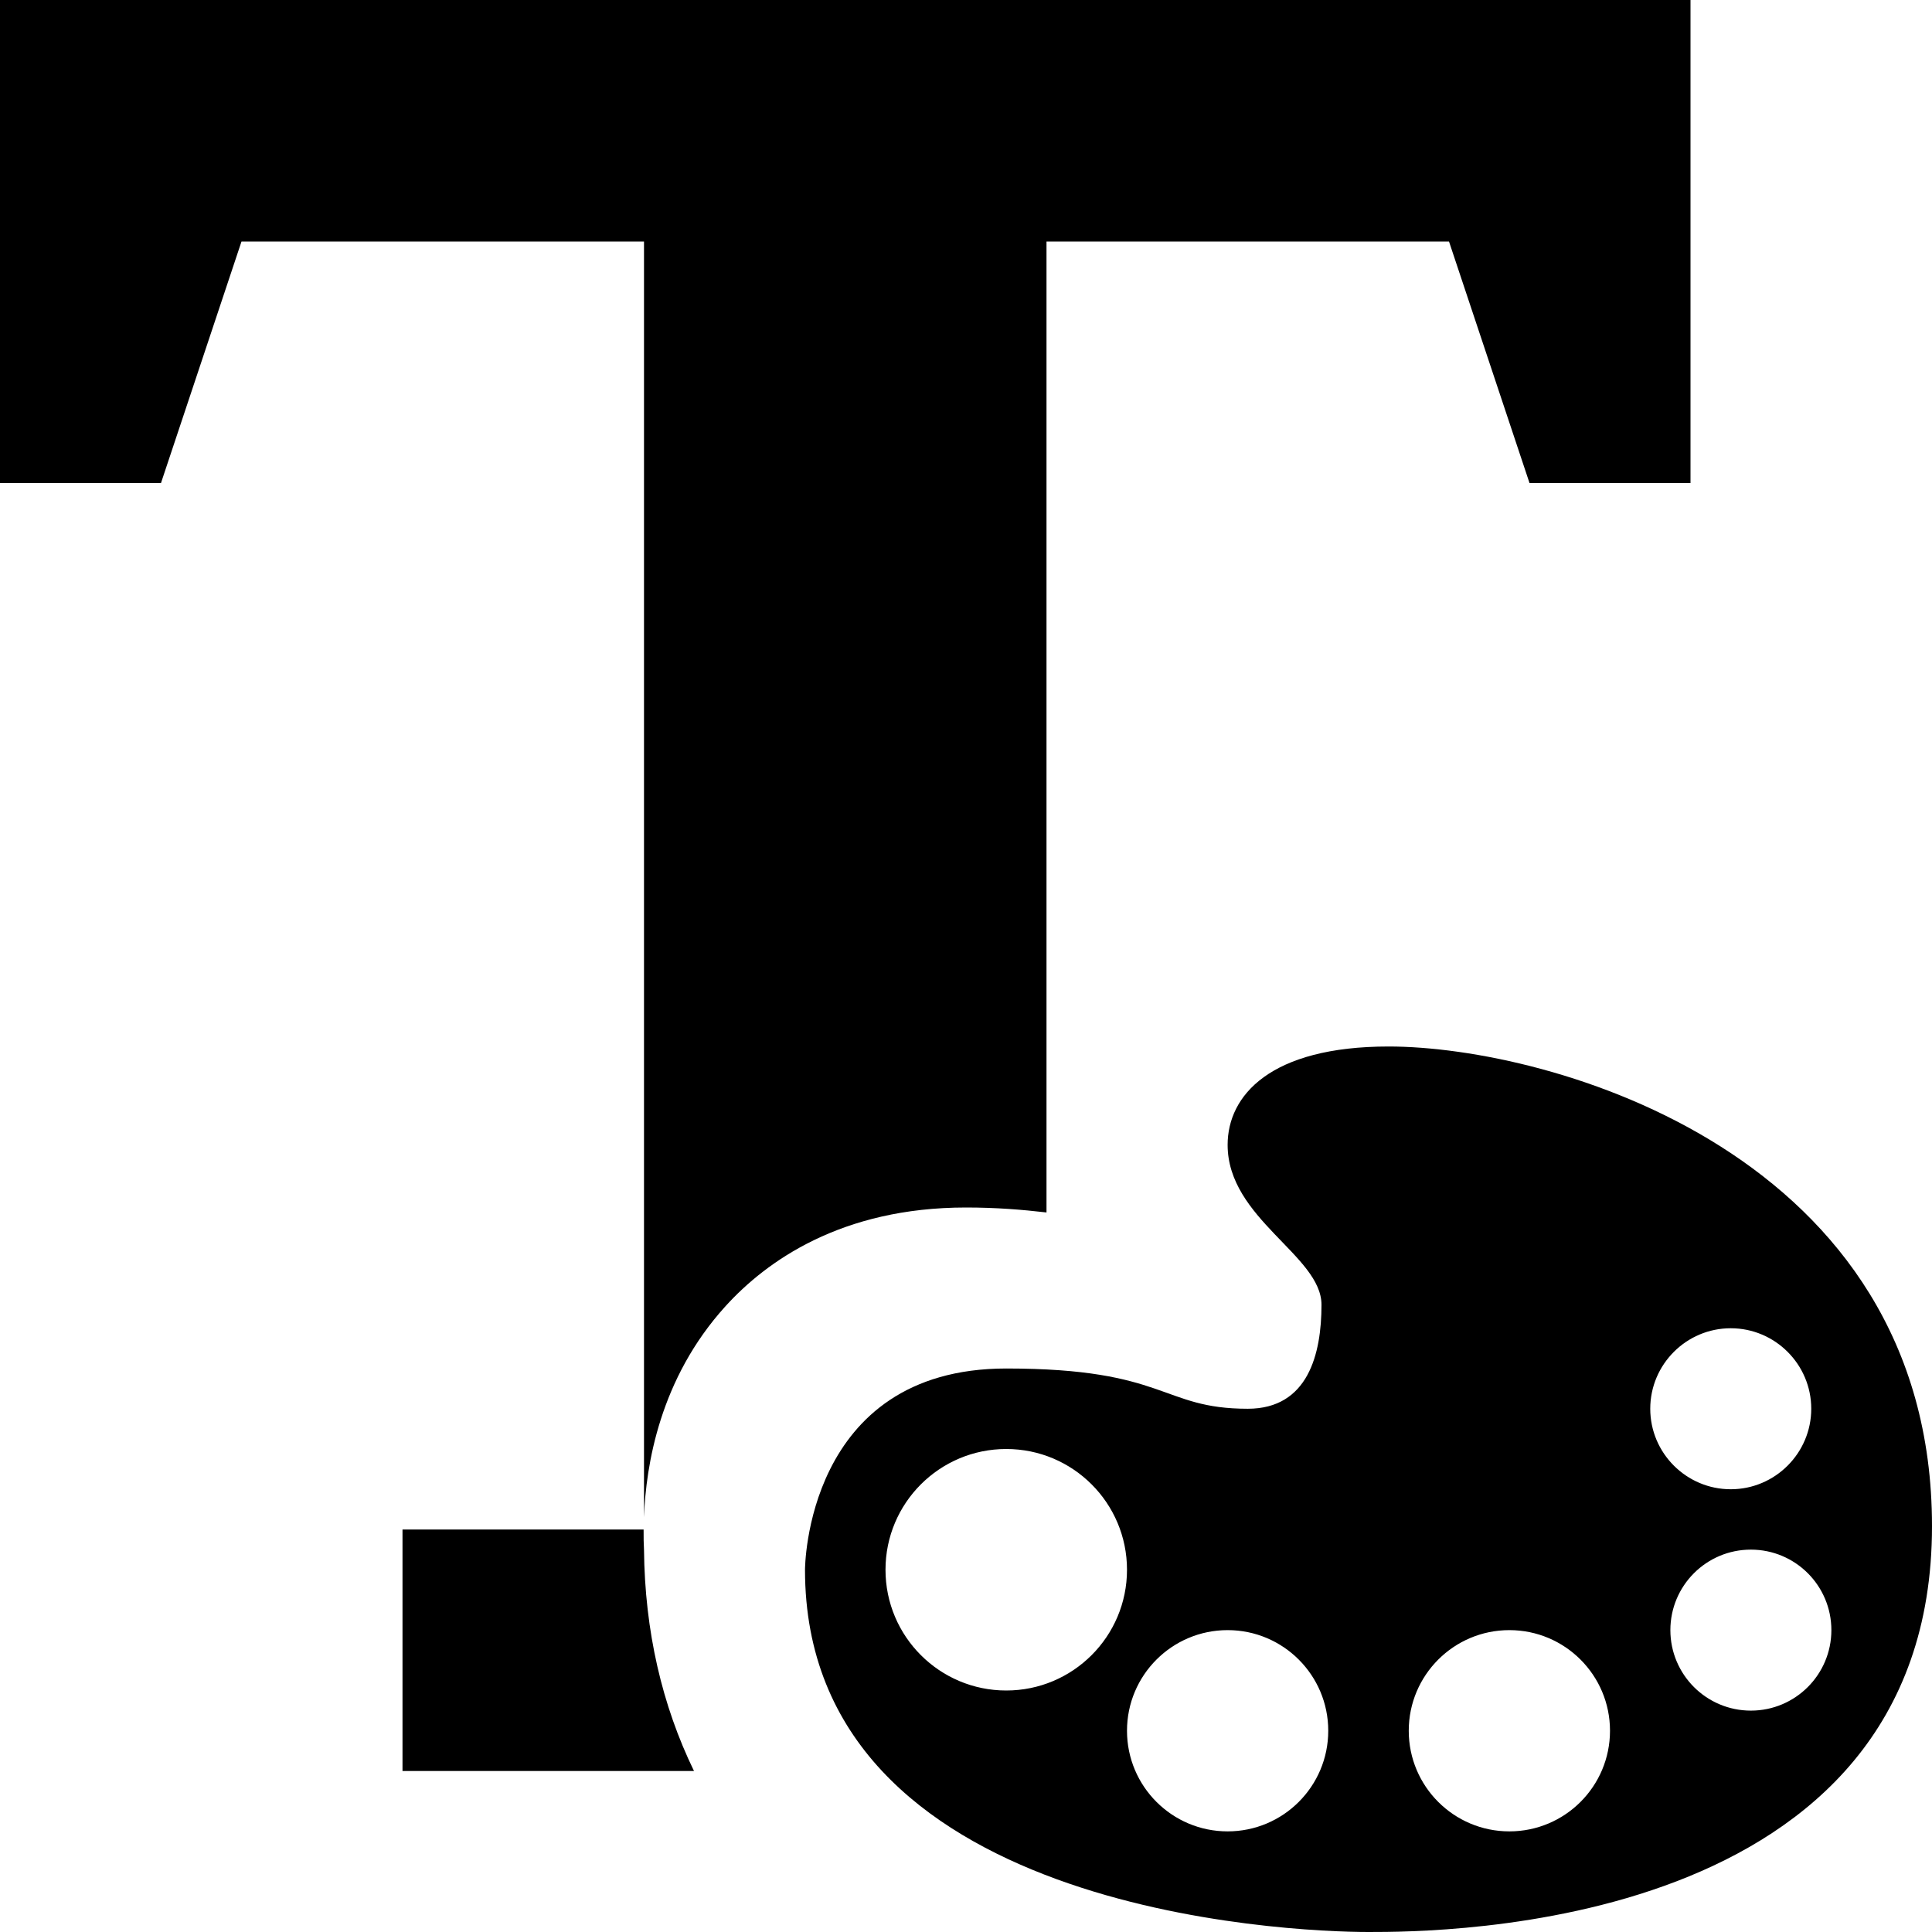
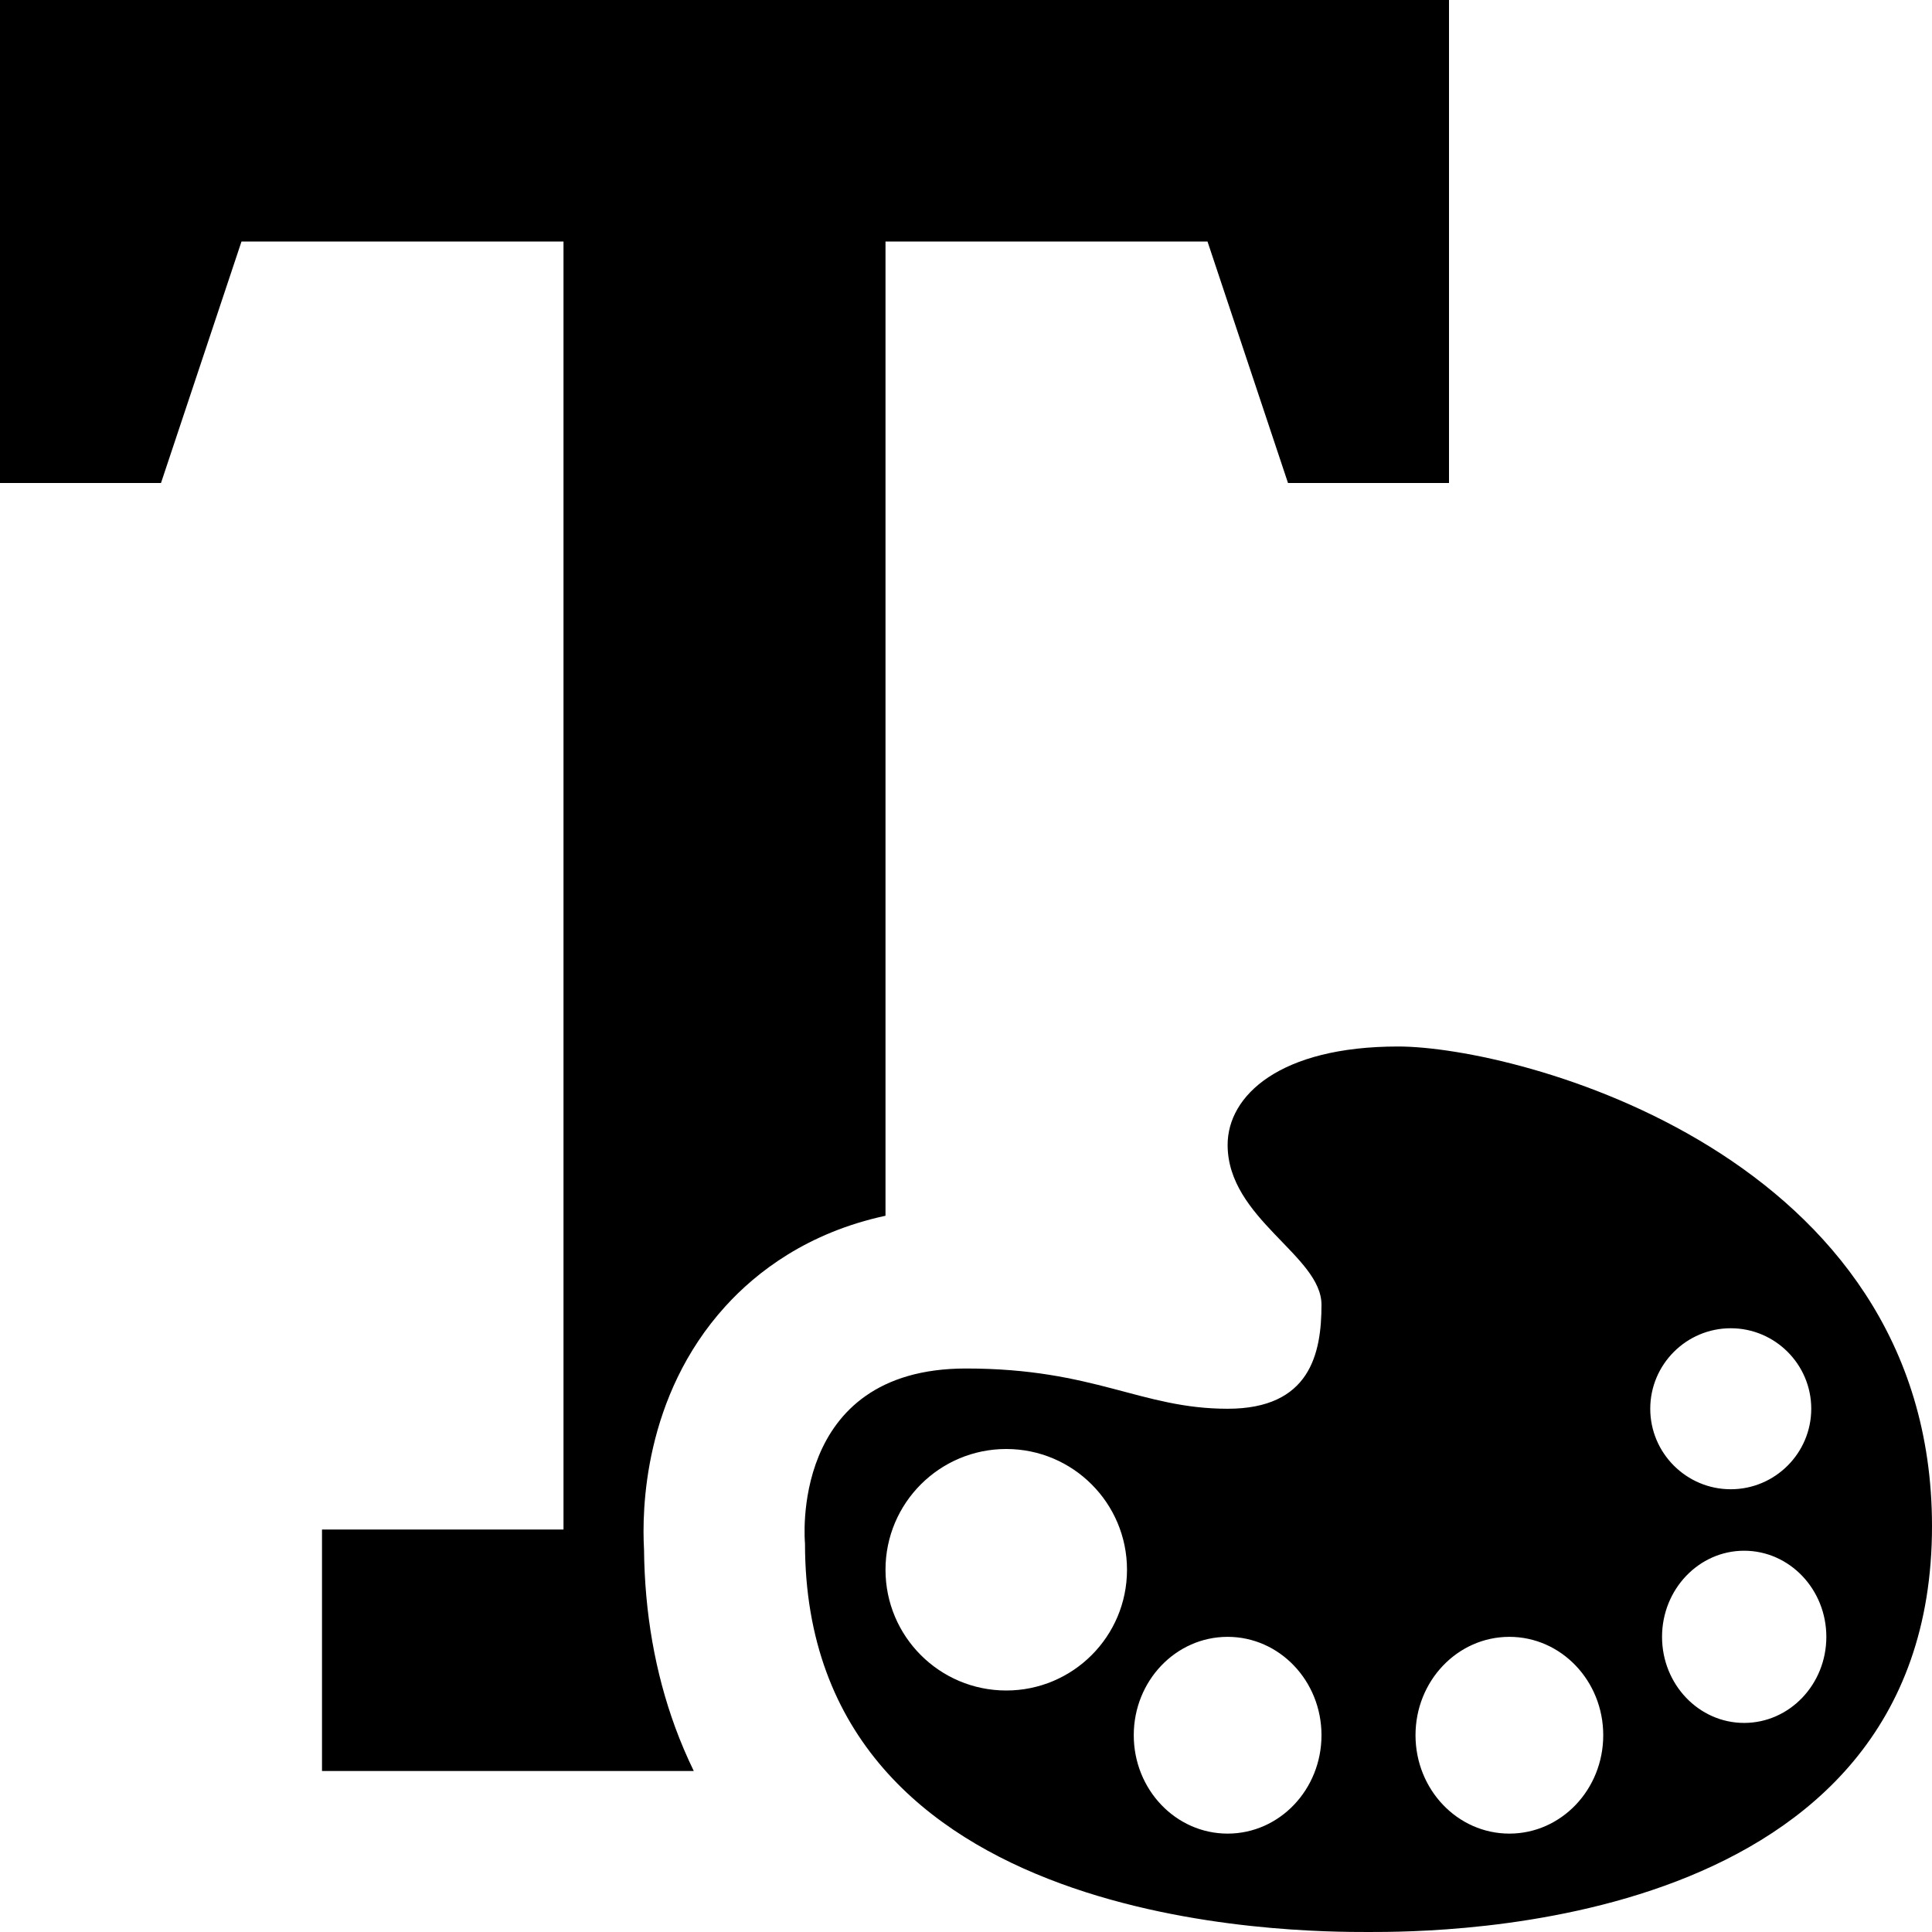
<svg xmlns="http://www.w3.org/2000/svg" version="1.1" id="Layer_1" x="0px" y="0px" width="1152px" height="1152px" viewBox="0 0 1152 1152" enable-background="new 0 0 1152 1152" xml:space="preserve">
-   <path d="M384,904.664c1.125-31.031,9.469-82.711,48.562-125.766C456.938,752.039,501.609,720,576,720  c18.047,0,33.562,1.289,48,2.953V144h240l48,144h96V0H0v288h96l48-144h240V904.664z" />
-   <path d="M384,923.953c-0.188-3.164-0.281-7.289-0.234-11.953H240v144h173.812C394.828,1016.953,384.469,972.75,384,923.953z" />
-   <path d="M828,624c-70.734,0-96,29.344-96,58.664c0,43.992,55.969,66,55.969,95.344S780,840,744,840c-51.75,0-48-24-144-24  c-120,0-120,120-120,120c0,204,288,216,336,216c42,0,336,0,336-241.992C1152,687.703,924,624,828,624z M600,1008  c-39.75,0-72-32.227-72-72s32.25-72,72-72s72,32.227,72,72S639.75,1008,600,1008z M732,1092c-33.137,0-60-26.863-60-60  s26.863-60,60-60s60,26.863,60,60S765.137,1092,732,1092z M900,1092c-33.137,0-60-26.863-60-60s26.863-60,60-60s60,26.863,60,60  S933.137,1092,900,1092z M1032,792c26.438,0,48,21.539,48,48s-21.562,48-48,48s-48-21.539-48-48S1005.562,792,1032,792z   M1044,1019.999c-26.51,0-48-21.49-48-48s21.49-48,48-48s48,21.49,48,48S1070.51,1019.999,1044,1019.999z" />
+   <path d="M833.673,624C762.935,624,732,653.342,732,682.666c0,43.992,55.968,66,55.968,95.342S781.031,840,732,840  c-51.75,0-79.033-24-156-24c-106.124,0-96,104.414-96,104.414C480,1152,774,1152,816,1152s336,0,336-241.992  C1152,687.701,904.405,624,833.673,624z M600,1008c-39.75,0-72-32.227-72-72s32.25-72,72-72c39.748,0,72,32.227,72,72  S639.748,1008,600,1008z M732,1093.334c-30.937,0-55.968-26.27-55.968-58.685c0-32.366,25.031-58.642,55.968-58.642  c30.935,0,55.968,26.275,55.968,58.642C787.968,1067.064,762.935,1093.334,732,1093.334z M900,1093.334  c-30.937,0-55.968-26.27-55.968-58.685c0-32.366,25.031-58.642,55.968-58.642c30.935,0,55.968,26.275,55.968,58.642  C955.968,1067.064,930.935,1093.334,900,1093.334z M1032,792c26.438,0,48,21.538,48,48s-21.562,48-48,48c-26.439,0-48-21.538-48-48  S1005.561,792,1032,792z M1039.968,1027.334c-27.001,0-48.937-22.992-48.937-51.326s21.936-51.35,48.937-51.35  c27.095,0,49.031,23.016,49.031,51.35S1067.063,1027.334,1039.968,1027.334z" />
+   <path d="M336,912H192v144h221.683c-4.122-8.488-7.838-17.193-11.107-26.116c-11.953-32.62-18.191-68.241-18.559-105.933  c-1.313-23.262-0.343-91.218,48.517-145.045c18.611-20.502,49.055-43.992,95.466-53.984V144h192l48,144h96V0H0v288h96l48-144h192  V912z" />
</svg>
